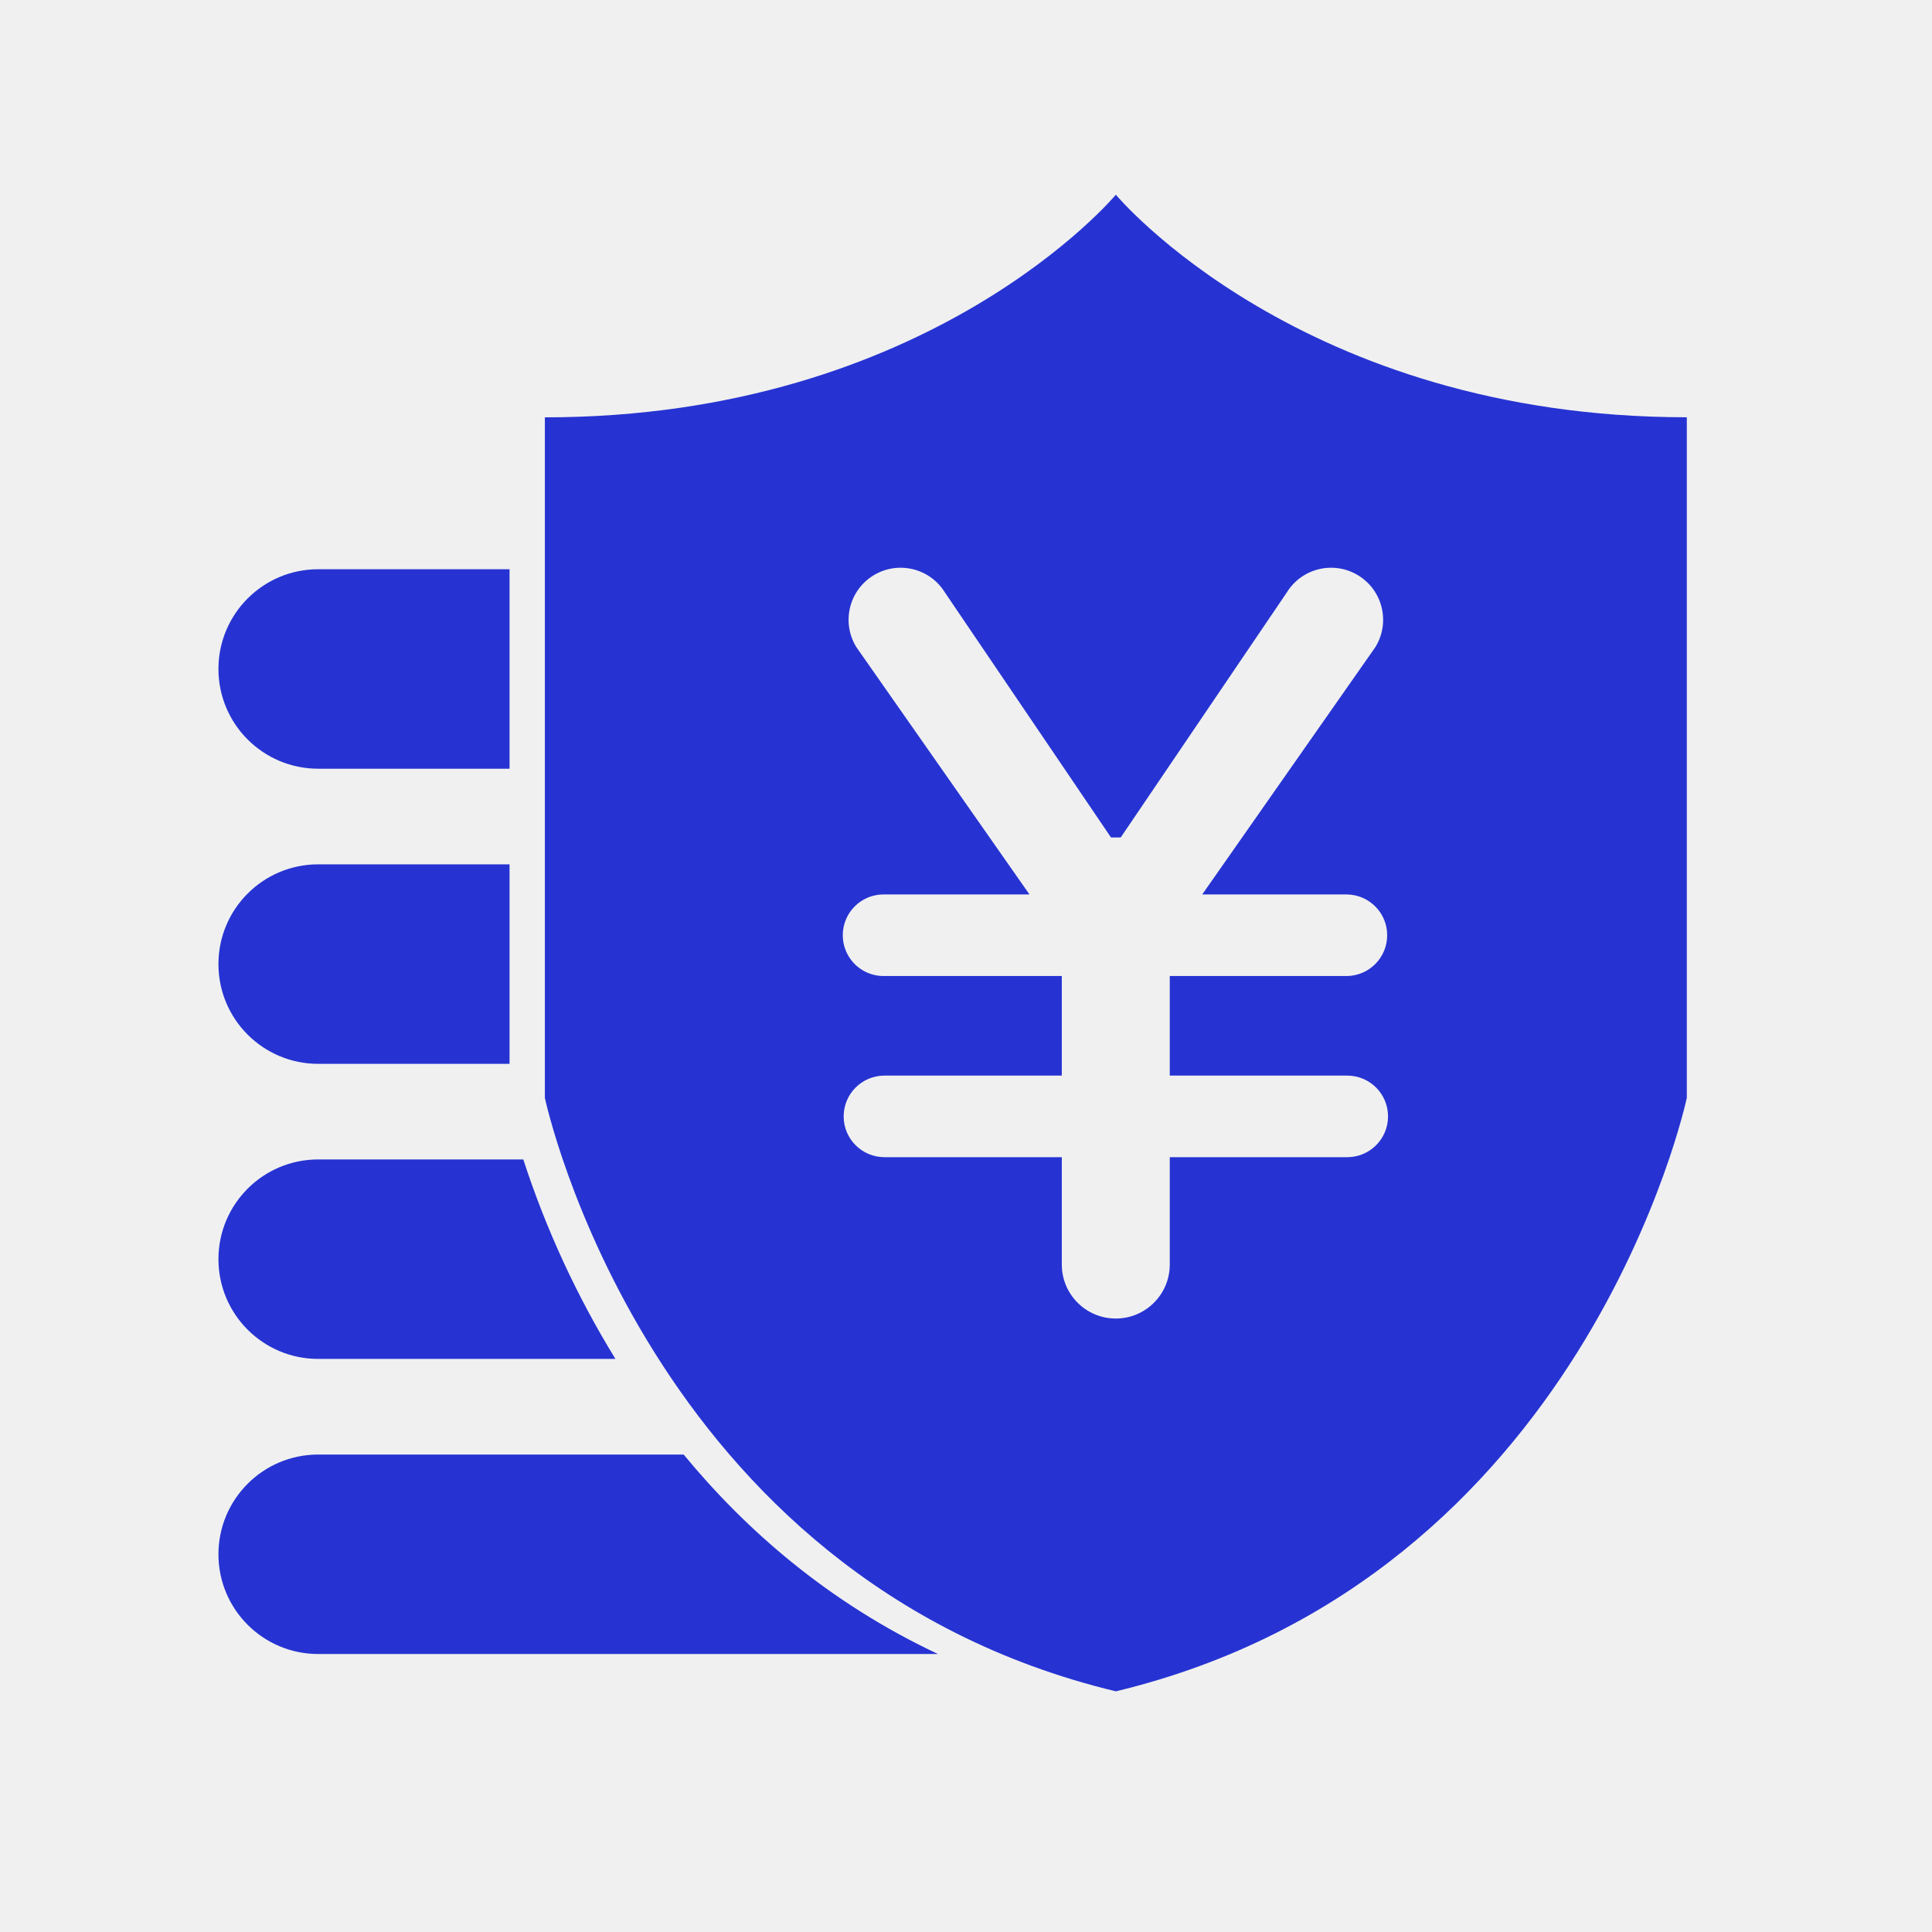
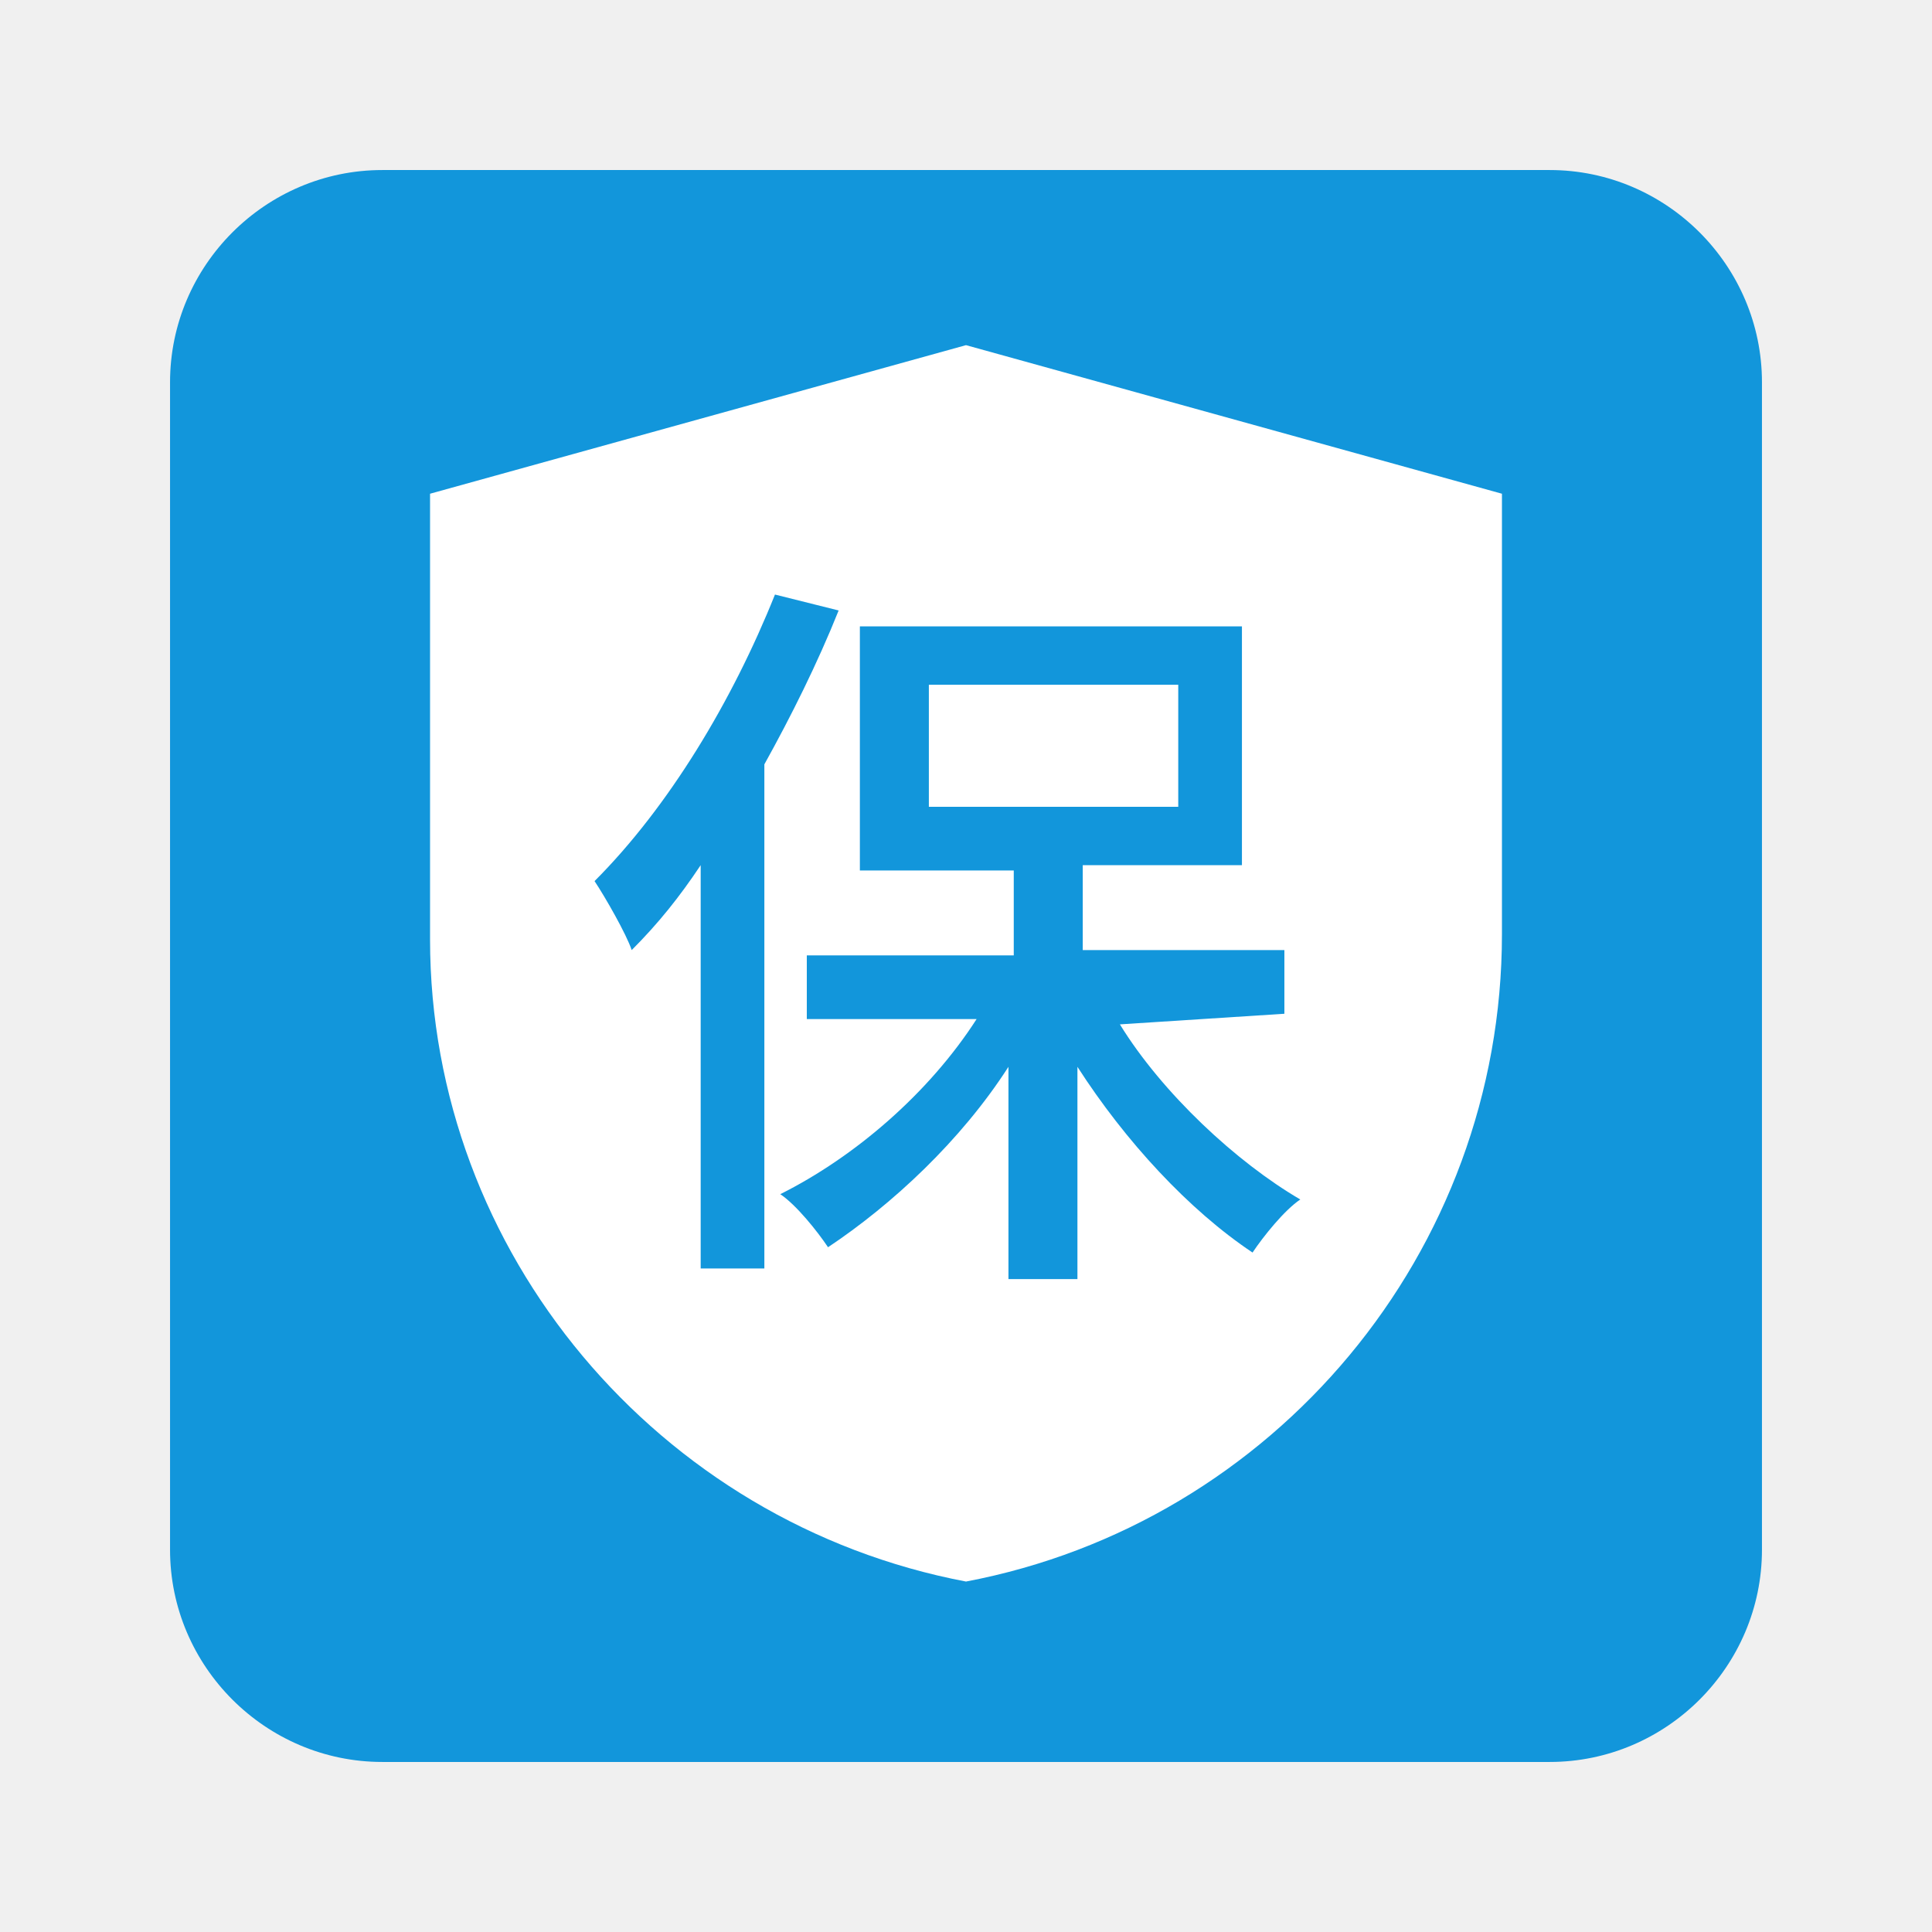
- <svg xmlns="http://www.w3.org/2000/svg" viewBox="0 0 1024 1024">
-   <path fill="#2633D2" d="M362.35 770.94H168.64a52.86 52.86 0 0 0-52.86 52.86 52.86 52.86 0 0 0 52.86 52.86h328.51c-57.87-27.19-101.79-65.66-134.8-105.72zM168.64 614.53a52.86 52.86 0 0 0-52.86 52.86 52.86 52.86 0 0 0 52.86 52.86h157.55a492.52 492.52 0 0 1-48.83-105.72zm0-156.41A52.86 52.86 0 0 0 115.78 511a52.86 52.86 0 0 0 52.86 52.86h101.43V458.12zm0-156.41a52.86 52.86 0 0 0-52.86 52.86 52.86 52.86 0 0 0 52.86 52.86h101.43V301.71z" />
-   <path fill="#2633D2" d="M591.42 103.2s-98.24 118-302.63 118v360.68s53.87 254.73 302.63 314.56c248.76-59.83 302.63-314.56 302.63-314.56V221.16c-204.39 0-302.63-117.96-302.63-117.96zm122.65 466.89a21.62 21.62 0 1 1 0 43.24H620v56.91a28.61 28.61 0 1 1-57.22 0v-56.91h-94a21.62 21.62 0 0 1 0-43.24h94v-52.78h-94a21.62 21.62 0 1 1 0-43.23h76.87l-91.8-131.14a27.58 27.58 0 1 1 47-28.88l88 129.81H594l88-129.81a27.58 27.58 0 1 1 47 28.88l-91.8 131.14h76.88a21.62 21.62 0 0 1 0 43.23H620v52.78z" />
+ <svg xmlns="http://www.w3.org/2000/svg" width="200" height="200" viewBox="0 0 1024 1024">
+   <path fill="#1296db" d="M202.625 90.125h618.75c61.875 0 112.5 50.625 112.5 112.5v618.75c0 61.875-50.625 112.5-112.5 112.5h-618.75c-61.875 0-112.5-50.625-112.5-112.5v-618.75c0-61.875 50.625-112.5 112.5-112.5z" />
+   <path fill="#fff" d="M227.937 261.687 512 182.937l284.063 78.75v233.438c0 168.75-120.938 312.188-284.063 343.125-163.125-30.938-284.063-174.375-284.063-340.313v-236.25zm182.813 53.438c-22.5 56.25-56.25 112.5-95.625 151.875 5.625 8.438 16.875 28.125 19.687 36.562 14.063-14.062 25.313-28.124 36.563-45v213.75h33.75V405.125c14.063-25.313 28.125-53.437 39.375-81.562l-33.75-8.438zm270 222.188v-33.75H573.875v-45h84.375V332h-202.5v129.375h81.563v45H427.625v33.75h90c-25.312 39.375-64.688 73.125-104.063 92.812 8.438 5.626 19.688 19.688 25.313 28.126 33.75-22.5 70.312-56.25 95.625-95.626v112.5h36.562v-112.5c25.313 39.376 59.063 75.938 92.813 98.438 5.625-8.438 16.875-22.5 25.313-28.125-33.75-19.687-73.126-56.25-95.625-92.812l87.187-5.626zM489.5 362.937h135v64.688H492.313v-64.688z" />
</svg>
